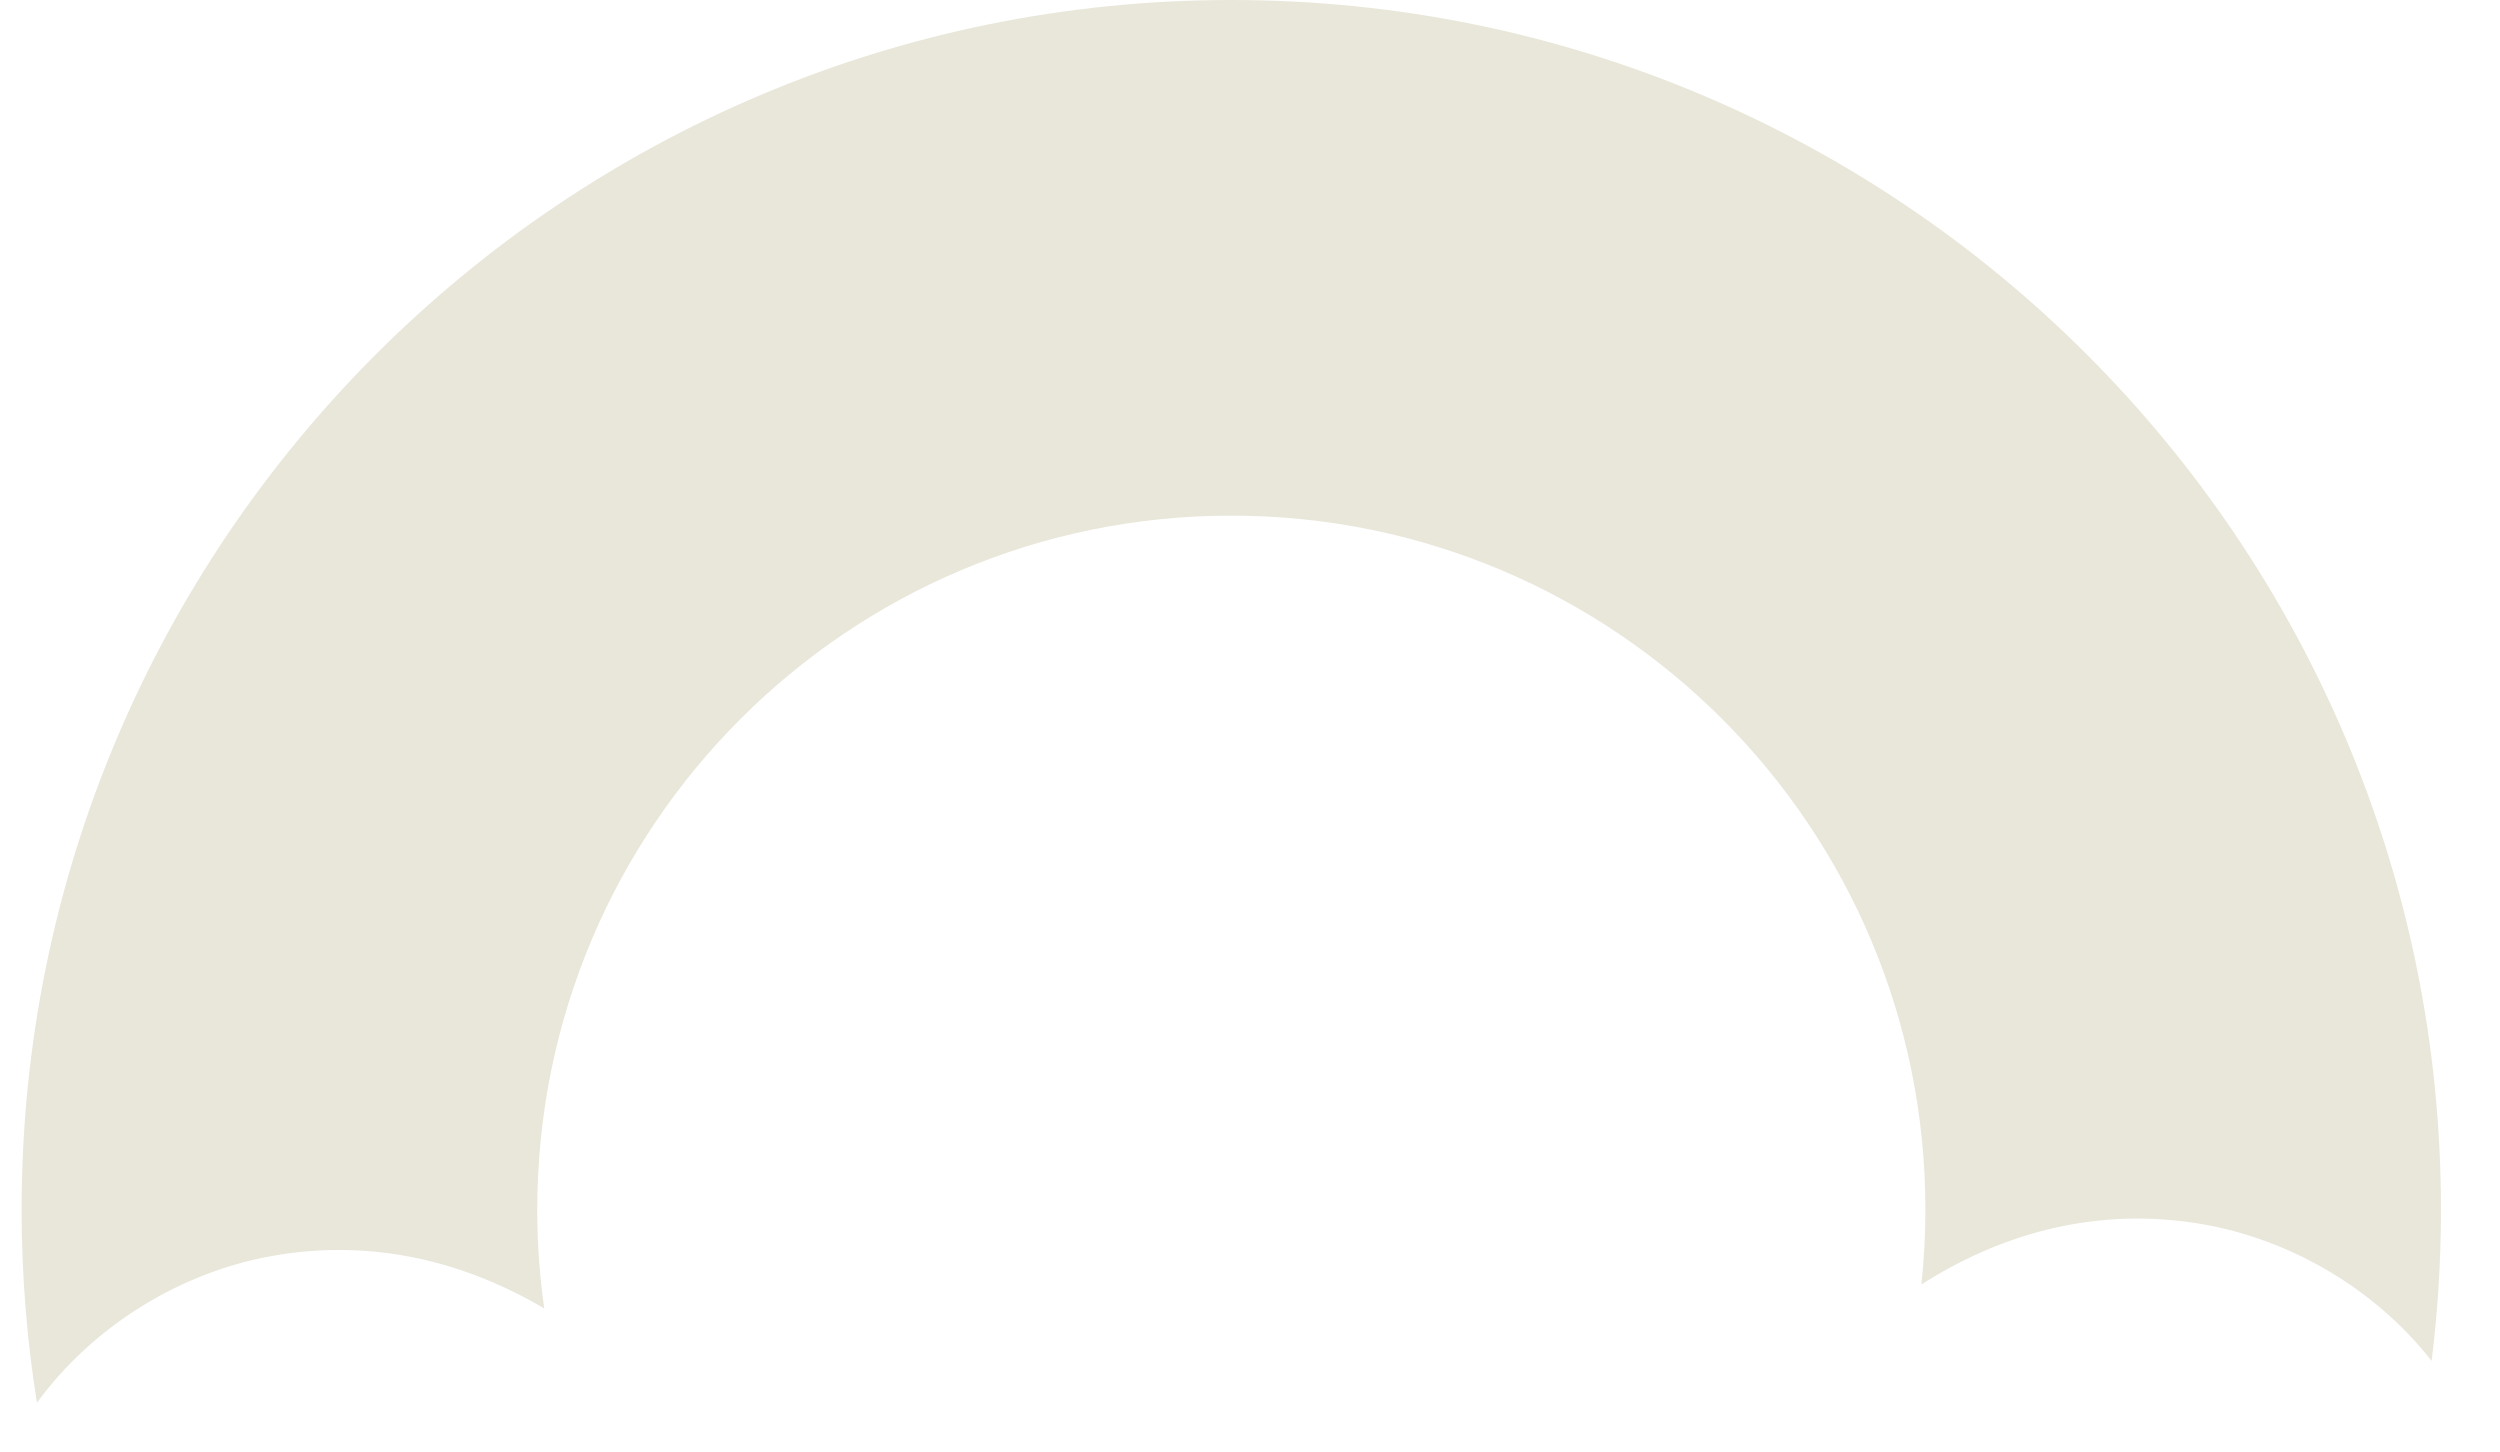
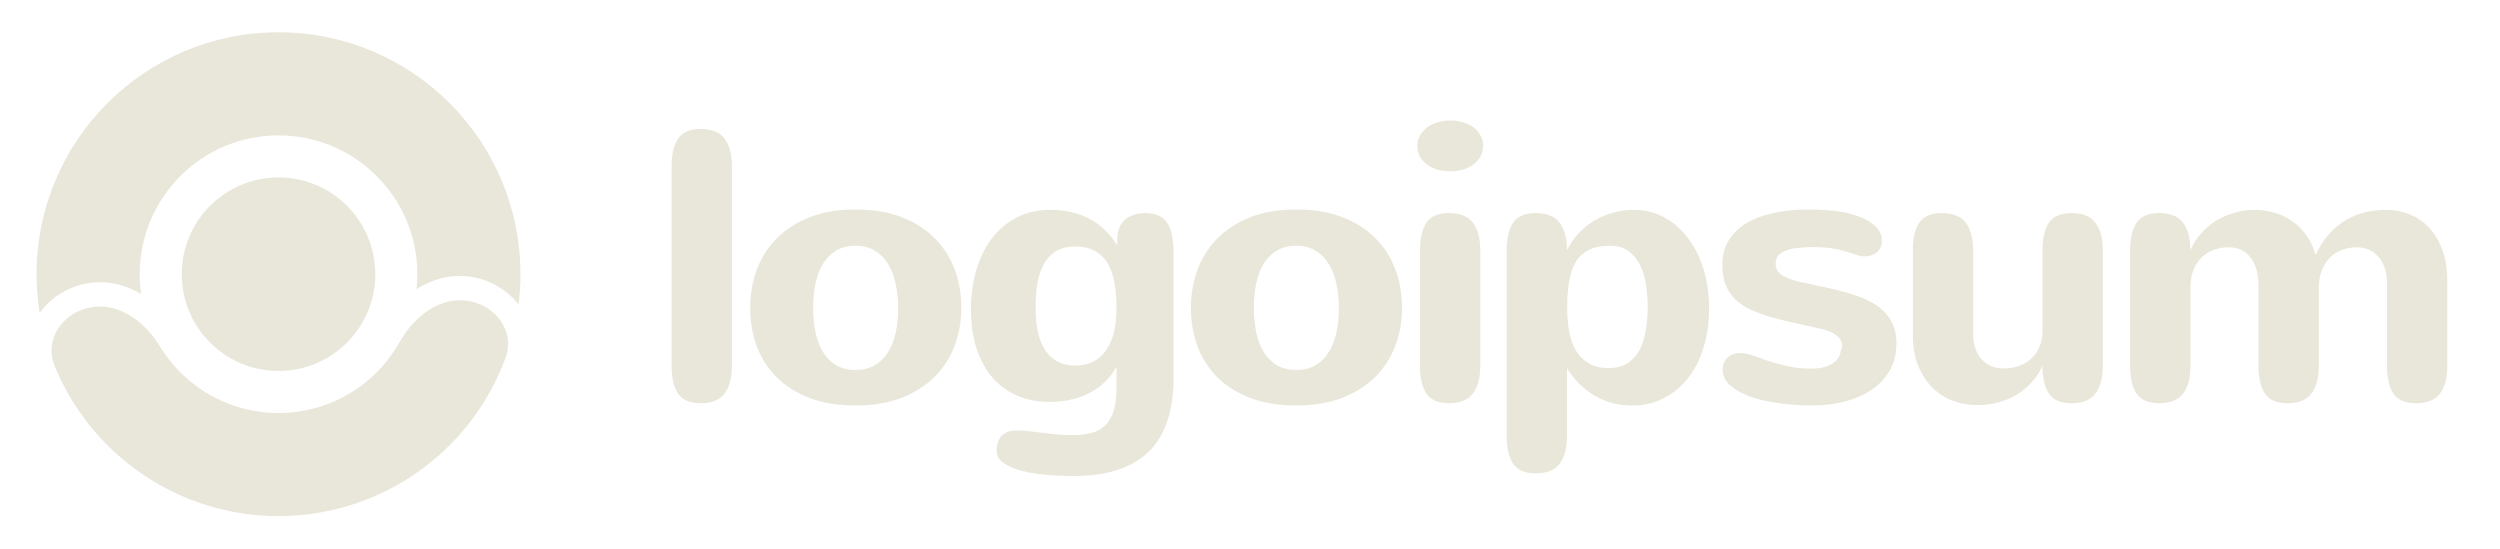
- <svg xmlns="http://www.w3.org/2000/svg" width="31" height="18" viewBox="0 0 31 18" fill="none">
-   <path d="M30.152 16.875C30.229 16.26 30.268 15.635 30.268 15C30.268 6.716 23.553 0 15.268 0C6.984 0 0.268 6.716 0.268 15C0.268 15.815 0.333 16.614 0.458 17.394C1.147 16.451 2.223 15.777 3.384 15.572C4.641 15.351 5.783 15.656 6.749 16.225C6.691 15.825 6.662 15.416 6.662 15C6.662 10.247 10.515 6.394 15.268 6.394C20.021 6.394 23.875 10.247 23.875 15C23.875 15.313 23.858 15.623 23.825 15.928C24.77 15.324 25.901 14.98 27.165 15.157C28.333 15.321 29.431 15.956 30.152 16.875Z" fill="#E9E7DA" />
+ <svg xmlns="http://www.w3.org/2000/svg" width="155" height="34" viewBox="0 0 155 34" fill="none">
+   <path d="M45.378 22.691C45.378 23.434 45.225 24.004 44.921 24.402C44.624 24.801 44.128 25 43.432 25C42.776 25 42.311 24.801 42.038 24.402C41.772 24.004 41.639 23.434 41.639 22.691V10.305C41.639 9.562 41.772 8.992 42.038 8.594C42.311 8.195 42.776 7.996 43.432 7.996C44.128 7.996 44.624 8.195 44.921 8.594C45.225 8.992 45.378 9.562 45.378 10.305V22.691Z" fill="#E9E7DA" />
+   <path d="M46.513 19.094C46.513 18.266 46.645 17.484 46.911 16.75C47.184 16.008 47.591 15.359 48.13 14.805C48.677 14.25 49.356 13.809 50.169 13.48C50.989 13.152 51.95 12.988 53.052 12.988C54.106 12.988 55.04 13.141 55.852 13.445C56.665 13.75 57.349 14.176 57.903 14.723C58.458 15.262 58.88 15.906 59.169 16.656C59.458 17.398 59.602 18.211 59.602 19.094C59.602 19.914 59.466 20.691 59.192 21.426C58.919 22.152 58.509 22.793 57.962 23.348C57.415 23.895 56.731 24.332 55.911 24.66C55.091 24.98 54.138 25.141 53.052 25.141C51.981 25.141 51.036 24.988 50.216 24.684C49.403 24.371 48.72 23.945 48.165 23.406C47.618 22.859 47.204 22.219 46.923 21.484C46.649 20.742 46.513 19.945 46.513 19.094ZM50.415 19.094C50.415 19.609 50.462 20.102 50.556 20.57C50.649 21.031 50.798 21.438 51.001 21.789C51.212 22.141 51.485 22.422 51.821 22.633C52.157 22.836 52.567 22.938 53.052 22.938C53.497 22.938 53.884 22.844 54.212 22.656C54.548 22.469 54.821 22.207 55.032 21.871C55.251 21.535 55.415 21.133 55.524 20.664C55.634 20.188 55.688 19.664 55.688 19.094C55.688 18.578 55.638 18.09 55.536 17.629C55.442 17.16 55.29 16.75 55.079 16.398C54.868 16.039 54.595 15.758 54.259 15.555C53.931 15.344 53.528 15.238 53.052 15.238C52.575 15.238 52.169 15.34 51.833 15.543C51.497 15.746 51.224 16.023 51.013 16.375C50.802 16.727 50.649 17.137 50.556 17.605C50.462 18.074 50.415 18.57 50.415 19.094Z" fill="#E9E7DA" />
+   <path d="M69.222 22.738C69.011 23.129 68.753 23.461 68.448 23.734C68.151 24.008 67.819 24.234 67.452 24.414C67.093 24.586 66.706 24.715 66.292 24.801C65.886 24.879 65.468 24.918 65.038 24.918C64.319 24.918 63.663 24.789 63.069 24.531C62.475 24.273 61.964 23.902 61.534 23.418C61.112 22.926 60.784 22.324 60.55 21.613C60.315 20.902 60.198 20.09 60.198 19.176C60.198 18.316 60.307 17.512 60.526 16.762C60.745 16.012 61.061 15.359 61.475 14.805C61.897 14.25 62.413 13.812 63.022 13.492C63.632 13.172 64.327 13.012 65.108 13.012C65.999 13.012 66.788 13.184 67.475 13.527C68.171 13.871 68.769 14.434 69.269 15.215V14.91C69.269 14.348 69.421 13.926 69.725 13.645C70.038 13.355 70.468 13.211 71.015 13.211C71.343 13.211 71.62 13.266 71.847 13.375C72.073 13.477 72.253 13.633 72.386 13.844C72.519 14.047 72.612 14.301 72.667 14.605C72.729 14.902 72.761 15.242 72.761 15.625V23.477C72.761 24.43 72.64 25.281 72.397 26.031C72.163 26.781 71.796 27.414 71.296 27.93C70.796 28.445 70.155 28.836 69.374 29.102C68.593 29.375 67.663 29.512 66.585 29.512C65.827 29.512 65.155 29.477 64.569 29.406C63.991 29.344 63.491 29.246 63.069 29.113C62.647 28.965 62.327 28.801 62.108 28.621C61.897 28.441 61.792 28.207 61.792 27.918C61.792 27.754 61.815 27.598 61.862 27.449C61.909 27.301 61.979 27.168 62.073 27.051C62.175 26.941 62.304 26.852 62.46 26.781C62.624 26.719 62.823 26.688 63.057 26.688C63.307 26.688 63.557 26.703 63.807 26.734C64.065 26.766 64.331 26.797 64.604 26.828C64.886 26.867 65.179 26.902 65.483 26.934C65.796 26.965 66.132 26.98 66.491 26.98C66.921 26.98 67.304 26.938 67.64 26.852C67.975 26.766 68.261 26.613 68.495 26.395C68.729 26.176 68.909 25.883 69.034 25.516C69.159 25.156 69.222 24.695 69.222 24.133V22.738ZM69.222 19.094C69.222 18.523 69.179 18.004 69.093 17.535C69.015 17.066 68.878 16.668 68.683 16.34C68.487 16.004 68.225 15.746 67.897 15.566C67.569 15.379 67.159 15.285 66.667 15.285C66.183 15.285 65.78 15.383 65.46 15.578C65.147 15.773 64.897 16.043 64.71 16.387C64.522 16.73 64.39 17.133 64.311 17.594C64.241 18.055 64.206 18.547 64.206 19.07C64.206 20.266 64.417 21.164 64.839 21.766C65.261 22.367 65.874 22.668 66.679 22.668C67.054 22.66 67.394 22.59 67.698 22.457C68.011 22.316 68.28 22.102 68.507 21.812C68.733 21.523 68.909 21.156 69.034 20.711C69.159 20.266 69.222 19.727 69.222 19.094Z" fill="#E9E7DA" />
+   <path d="M73.837 19.094C73.837 18.266 73.97 17.484 74.235 16.75C74.509 16.008 74.915 15.359 75.454 14.805C76.001 14.25 76.681 13.809 77.493 13.48C78.314 13.152 79.274 12.988 80.376 12.988C81.431 12.988 82.364 13.141 83.177 13.445C83.989 13.75 84.673 14.176 85.228 14.723C85.782 15.262 86.204 15.906 86.493 16.656C86.782 17.398 86.927 18.211 86.927 19.094C86.927 19.914 86.79 20.691 86.517 21.426C86.243 22.152 85.833 22.793 85.286 23.348C84.739 23.895 84.056 24.332 83.235 24.66C82.415 24.98 81.462 25.141 80.376 25.141C79.306 25.141 78.36 24.988 77.54 24.684C76.728 24.371 76.044 23.945 75.489 23.406C74.942 22.859 74.528 22.219 74.247 21.484C73.974 20.742 73.837 19.945 73.837 19.094ZM77.739 19.094C77.739 19.609 77.786 20.102 77.88 20.57C77.974 21.031 78.122 21.438 78.325 21.789C78.536 22.141 78.809 22.422 79.145 22.633C79.481 22.836 79.892 22.938 80.376 22.938C80.821 22.938 81.208 22.844 81.536 22.656C81.872 22.469 82.145 22.207 82.356 21.871C82.575 21.535 82.739 21.133 82.849 20.664C82.958 20.188 83.013 19.664 83.013 19.094C83.013 18.578 82.962 18.09 82.86 17.629C82.767 17.16 82.614 16.75 82.403 16.398C82.192 16.039 81.919 15.758 81.583 15.555C81.255 15.344 80.853 15.238 80.376 15.238C79.899 15.238 79.493 15.34 79.157 15.543C78.821 15.746 78.548 16.023 78.337 16.375C78.126 16.727 77.974 17.137 77.88 17.605C77.786 18.074 77.739 18.57 77.739 19.094Z" fill="#E9E7DA" />
+   <path d="M91.952 9.039C91.952 9.297 91.894 9.527 91.776 9.73C91.659 9.926 91.507 10.09 91.319 10.223C91.132 10.355 90.913 10.457 90.663 10.527C90.421 10.59 90.171 10.621 89.913 10.621C89.64 10.621 89.378 10.586 89.128 10.516C88.886 10.445 88.671 10.344 88.484 10.211C88.296 10.07 88.147 9.902 88.038 9.707C87.929 9.512 87.874 9.289 87.874 9.039C87.874 8.812 87.925 8.605 88.026 8.418C88.136 8.223 88.28 8.055 88.46 7.914C88.64 7.773 88.855 7.664 89.105 7.586C89.355 7.508 89.628 7.469 89.925 7.469C90.183 7.469 90.433 7.504 90.675 7.574C90.925 7.645 91.144 7.746 91.331 7.879C91.519 8.012 91.667 8.176 91.776 8.371C91.894 8.566 91.952 8.789 91.952 9.039ZM91.776 22.691C91.776 23.434 91.624 24.004 91.319 24.402C91.022 24.801 90.526 25 89.831 25C89.175 25 88.71 24.801 88.437 24.402C88.171 24.004 88.038 23.434 88.038 22.691V15.52C88.038 14.777 88.171 14.207 88.437 13.809C88.71 13.41 89.175 13.211 89.831 13.211C90.526 13.211 91.022 13.41 91.319 13.809C91.624 14.207 91.776 14.777 91.776 15.52V22.691Z" fill="#E9E7DA" />
+   <path d="M97.165 19.07C97.165 19.594 97.204 20.082 97.282 20.535C97.368 20.988 97.509 21.387 97.704 21.73C97.907 22.066 98.173 22.332 98.501 22.527C98.837 22.723 99.251 22.82 99.743 22.82C100.196 22.82 100.575 22.727 100.88 22.539C101.192 22.344 101.442 22.078 101.63 21.742C101.817 21.398 101.95 20.996 102.028 20.535C102.114 20.074 102.157 19.574 102.157 19.035C102.157 18.605 102.126 18.168 102.063 17.723C102.001 17.27 101.884 16.859 101.712 16.492C101.54 16.125 101.302 15.824 100.997 15.59C100.692 15.355 100.294 15.238 99.802 15.238C99.31 15.238 98.892 15.316 98.548 15.473C98.212 15.629 97.939 15.867 97.728 16.188C97.525 16.508 97.38 16.91 97.294 17.395C97.208 17.871 97.165 18.43 97.165 19.07ZM97.153 15.52C97.349 15.105 97.599 14.742 97.903 14.43C98.208 14.117 98.544 13.855 98.911 13.645C99.278 13.434 99.661 13.277 100.06 13.176C100.466 13.066 100.868 13.012 101.266 13.012C101.985 13.012 102.634 13.172 103.212 13.492C103.79 13.812 104.282 14.25 104.688 14.805C105.102 15.352 105.419 16 105.638 16.75C105.856 17.492 105.966 18.289 105.966 19.141C105.966 20.023 105.848 20.832 105.614 21.566C105.388 22.301 105.063 22.934 104.641 23.465C104.227 23.988 103.727 24.398 103.141 24.695C102.563 24.992 101.919 25.141 101.208 25.141C100.333 25.141 99.552 24.938 98.864 24.531C98.177 24.125 97.607 23.555 97.153 22.82V27.039C97.153 27.781 97.001 28.352 96.696 28.75C96.4 29.148 95.903 29.348 95.208 29.348C94.552 29.348 94.087 29.148 93.814 28.75C93.548 28.352 93.415 27.781 93.415 27.039V15.52C93.415 14.777 93.548 14.207 93.814 13.809C94.087 13.41 94.552 13.211 95.208 13.211C95.903 13.211 96.4 13.41 96.696 13.809C97.001 14.207 97.153 14.777 97.153 15.52Z" fill="#E9E7DA" />
+   <path d="M110.089 16.352C110.089 16.656 110.222 16.895 110.487 17.066C110.753 17.23 111.12 17.367 111.589 17.477C112.034 17.578 112.491 17.676 112.96 17.77C113.429 17.863 113.886 17.973 114.331 18.098C114.776 18.215 115.194 18.355 115.585 18.52C115.975 18.684 116.319 18.891 116.616 19.141C116.913 19.383 117.147 19.68 117.319 20.031C117.491 20.375 117.577 20.789 117.577 21.273C117.577 21.883 117.452 22.426 117.202 22.902C116.952 23.371 116.597 23.77 116.136 24.098C115.683 24.426 115.14 24.68 114.507 24.859C113.874 25.039 113.175 25.133 112.409 25.141C111.683 25.141 110.983 25.094 110.311 25C109.64 24.914 109.042 24.777 108.518 24.59C108.003 24.402 107.589 24.172 107.276 23.898C106.964 23.617 106.808 23.289 106.808 22.914C106.808 22.586 106.913 22.332 107.124 22.152C107.335 21.973 107.604 21.883 107.933 21.883C108.058 21.883 108.206 21.906 108.378 21.953C108.55 22 108.737 22.059 108.94 22.129C109.143 22.199 109.358 22.277 109.585 22.363C109.819 22.441 110.061 22.512 110.311 22.574C110.624 22.66 110.944 22.73 111.272 22.785C111.608 22.832 111.952 22.855 112.304 22.855C112.522 22.855 112.737 22.836 112.948 22.797C113.159 22.75 113.347 22.684 113.511 22.598C113.683 22.504 113.823 22.387 113.933 22.246C114.042 22.105 114.108 21.934 114.132 21.73C114.155 21.684 114.175 21.637 114.19 21.59C114.206 21.543 114.214 21.488 114.214 21.426C114.214 21.207 114.112 21.012 113.909 20.84C113.714 20.668 113.436 20.531 113.077 20.43C112.475 20.289 111.901 20.16 111.354 20.043C110.808 19.926 110.3 19.801 109.831 19.668C109.37 19.535 108.948 19.383 108.565 19.211C108.19 19.039 107.87 18.828 107.604 18.578C107.347 18.328 107.143 18.027 106.995 17.676C106.854 17.324 106.784 16.898 106.784 16.398C106.784 15.859 106.905 15.379 107.147 14.957C107.397 14.527 107.753 14.168 108.214 13.879C108.675 13.59 109.233 13.371 109.89 13.223C110.546 13.066 111.288 12.988 112.116 12.988C113.6 12.988 114.729 13.168 115.503 13.527C116.284 13.879 116.675 14.34 116.675 14.91C116.675 15.23 116.569 15.477 116.358 15.648C116.147 15.812 115.893 15.895 115.597 15.895C115.44 15.895 115.276 15.867 115.104 15.812C114.94 15.75 114.741 15.684 114.507 15.613C114.272 15.535 113.991 15.469 113.663 15.414C113.343 15.352 112.944 15.32 112.468 15.32C112.108 15.32 111.78 15.336 111.483 15.367C111.194 15.398 110.944 15.453 110.733 15.531C110.53 15.609 110.37 15.715 110.253 15.848C110.143 15.98 110.089 16.148 110.089 16.352Z" fill="#E9E7DA" />
+   <path d="M122.333 20.652C122.333 21.02 122.38 21.34 122.474 21.613C122.575 21.887 122.712 22.117 122.884 22.305C123.056 22.484 123.255 22.621 123.481 22.715C123.716 22.801 123.966 22.844 124.231 22.844C124.544 22.844 124.845 22.797 125.134 22.703C125.423 22.609 125.677 22.465 125.896 22.27C126.122 22.074 126.302 21.828 126.435 21.531C126.567 21.234 126.634 20.887 126.634 20.488V15.52C126.634 14.777 126.767 14.207 127.032 13.809C127.306 13.41 127.771 13.211 128.427 13.211C129.122 13.211 129.618 13.41 129.915 13.809C130.22 14.207 130.372 14.777 130.372 15.52V22.691C130.372 23.434 130.22 24.004 129.915 24.402C129.618 24.801 129.122 25 128.427 25C127.771 25 127.306 24.801 127.032 24.402C126.767 24.004 126.634 23.434 126.634 22.691C126.47 23.051 126.255 23.379 125.989 23.676C125.731 23.973 125.427 24.23 125.075 24.449C124.731 24.66 124.349 24.824 123.927 24.941C123.513 25.059 123.063 25.117 122.579 25.117C122.056 25.117 121.552 25.027 121.067 24.848C120.591 24.66 120.169 24.387 119.802 24.027C119.435 23.66 119.142 23.207 118.923 22.668C118.704 22.129 118.595 21.5 118.595 20.781V15.52C118.595 14.777 118.728 14.207 118.993 13.809C119.267 13.41 119.731 13.211 120.388 13.211C121.083 13.211 121.579 13.41 121.876 13.809C122.181 14.207 122.333 14.777 122.333 15.52V20.652Z" fill="#E9E7DA" />
+   <path d="M132.069 15.52C132.069 14.777 132.202 14.207 132.468 13.809C132.741 13.41 133.206 13.211 133.862 13.211C134.558 13.211 135.054 13.41 135.351 13.809C135.655 14.207 135.808 14.777 135.808 15.52C135.964 15.145 136.175 14.805 136.441 14.5C136.714 14.188 137.023 13.922 137.366 13.703C137.718 13.484 138.097 13.316 138.503 13.199C138.909 13.074 139.331 13.012 139.769 13.012C140.175 13.012 140.573 13.066 140.964 13.176C141.362 13.277 141.73 13.445 142.066 13.68C142.409 13.906 142.71 14.195 142.968 14.547C143.226 14.898 143.425 15.32 143.566 15.812C143.808 15.289 144.093 14.848 144.421 14.488C144.749 14.129 145.105 13.84 145.487 13.621C145.87 13.402 146.269 13.246 146.683 13.152C147.105 13.059 147.526 13.012 147.948 13.012C148.448 13.012 148.925 13.102 149.378 13.281C149.839 13.461 150.241 13.734 150.585 14.102C150.937 14.461 151.214 14.918 151.417 15.473C151.628 16.02 151.733 16.66 151.733 17.395V22.691C151.733 23.434 151.581 24.004 151.276 24.402C150.98 24.801 150.483 25 149.788 25C149.132 25 148.667 24.801 148.394 24.402C148.128 24.004 147.995 23.434 147.995 22.691V17.559C147.995 17.207 147.948 16.895 147.855 16.621C147.761 16.34 147.628 16.105 147.456 15.918C147.292 15.723 147.097 15.578 146.87 15.484C146.644 15.383 146.401 15.332 146.144 15.332C145.823 15.332 145.519 15.383 145.23 15.484C144.941 15.586 144.687 15.742 144.468 15.953C144.257 16.164 144.085 16.434 143.952 16.762C143.827 17.09 143.765 17.484 143.765 17.945V22.691C143.765 23.434 143.612 24.004 143.308 24.402C143.011 24.801 142.515 25 141.819 25C141.163 25 140.698 24.801 140.425 24.402C140.159 24.004 140.026 23.434 140.026 22.691V17.781C140.026 16.977 139.858 16.367 139.523 15.953C139.194 15.539 138.745 15.332 138.175 15.332C137.839 15.332 137.526 15.387 137.237 15.496C136.948 15.605 136.698 15.766 136.487 15.977C136.276 16.188 136.108 16.449 135.983 16.762C135.866 17.074 135.808 17.434 135.808 17.84V22.691C135.808 23.434 135.655 24.004 135.351 24.402C135.054 24.801 134.558 25 133.862 25C133.206 25 132.741 24.801 132.468 24.402C132.202 24.004 132.069 23.434 132.069 22.691V15.52Z" fill="#E9E7DA" />
+   <path d="M17.268 23C13.955 23 11.268 20.314 11.268 17C11.268 13.686 13.955 11 17.268 11C20.582 11 23.268 13.686 23.268 17C23.268 20.314 20.582 23 17.268 23Z" fill="#E9E7DA" />
+   <path d="M5.645 19.05C3.906 19.356 2.714 21.036 3.381 22.67C4.313 24.952 5.8 26.986 7.727 28.574C10.483 30.846 13.959 32.06 17.53 31.998C21.101 31.935 24.533 30.601 27.208 28.234C29.078 26.579 30.493 24.495 31.345 22.182C31.955 20.525 30.705 18.888 28.957 18.643C27.208 18.397 25.639 19.67 24.775 21.21C24.307 22.044 23.699 22.802 22.971 23.446C21.436 24.804 19.467 25.569 17.419 25.605C15.37 25.641 13.375 24.944 11.794 23.641C11.044 23.023 10.41 22.287 9.913 21.469C8.997 19.96 7.383 18.743 5.645 19.05Z" fill="#E9E7DA" />
+   <path d="M32.152 18.875C32.229 18.26 32.268 17.635 32.268 17C32.268 8.716 25.553 2 17.268 2C8.984 2 2.268 8.716 2.268 17C2.268 17.815 2.333 18.614 2.458 19.394C3.147 18.451 4.223 17.777 5.384 17.572C6.641 17.351 7.783 17.656 8.749 18.225C8.691 17.825 8.662 17.416 8.662 17C8.662 12.247 12.515 8.394 17.268 8.394C22.021 8.394 25.875 12.247 25.875 17C25.875 17.313 25.858 17.623 25.825 17.928C26.77 17.324 27.901 16.98 29.165 17.157C30.333 17.321 31.431 17.956 32.152 18.875Z" fill="#E9E7DA" />
</svg>
